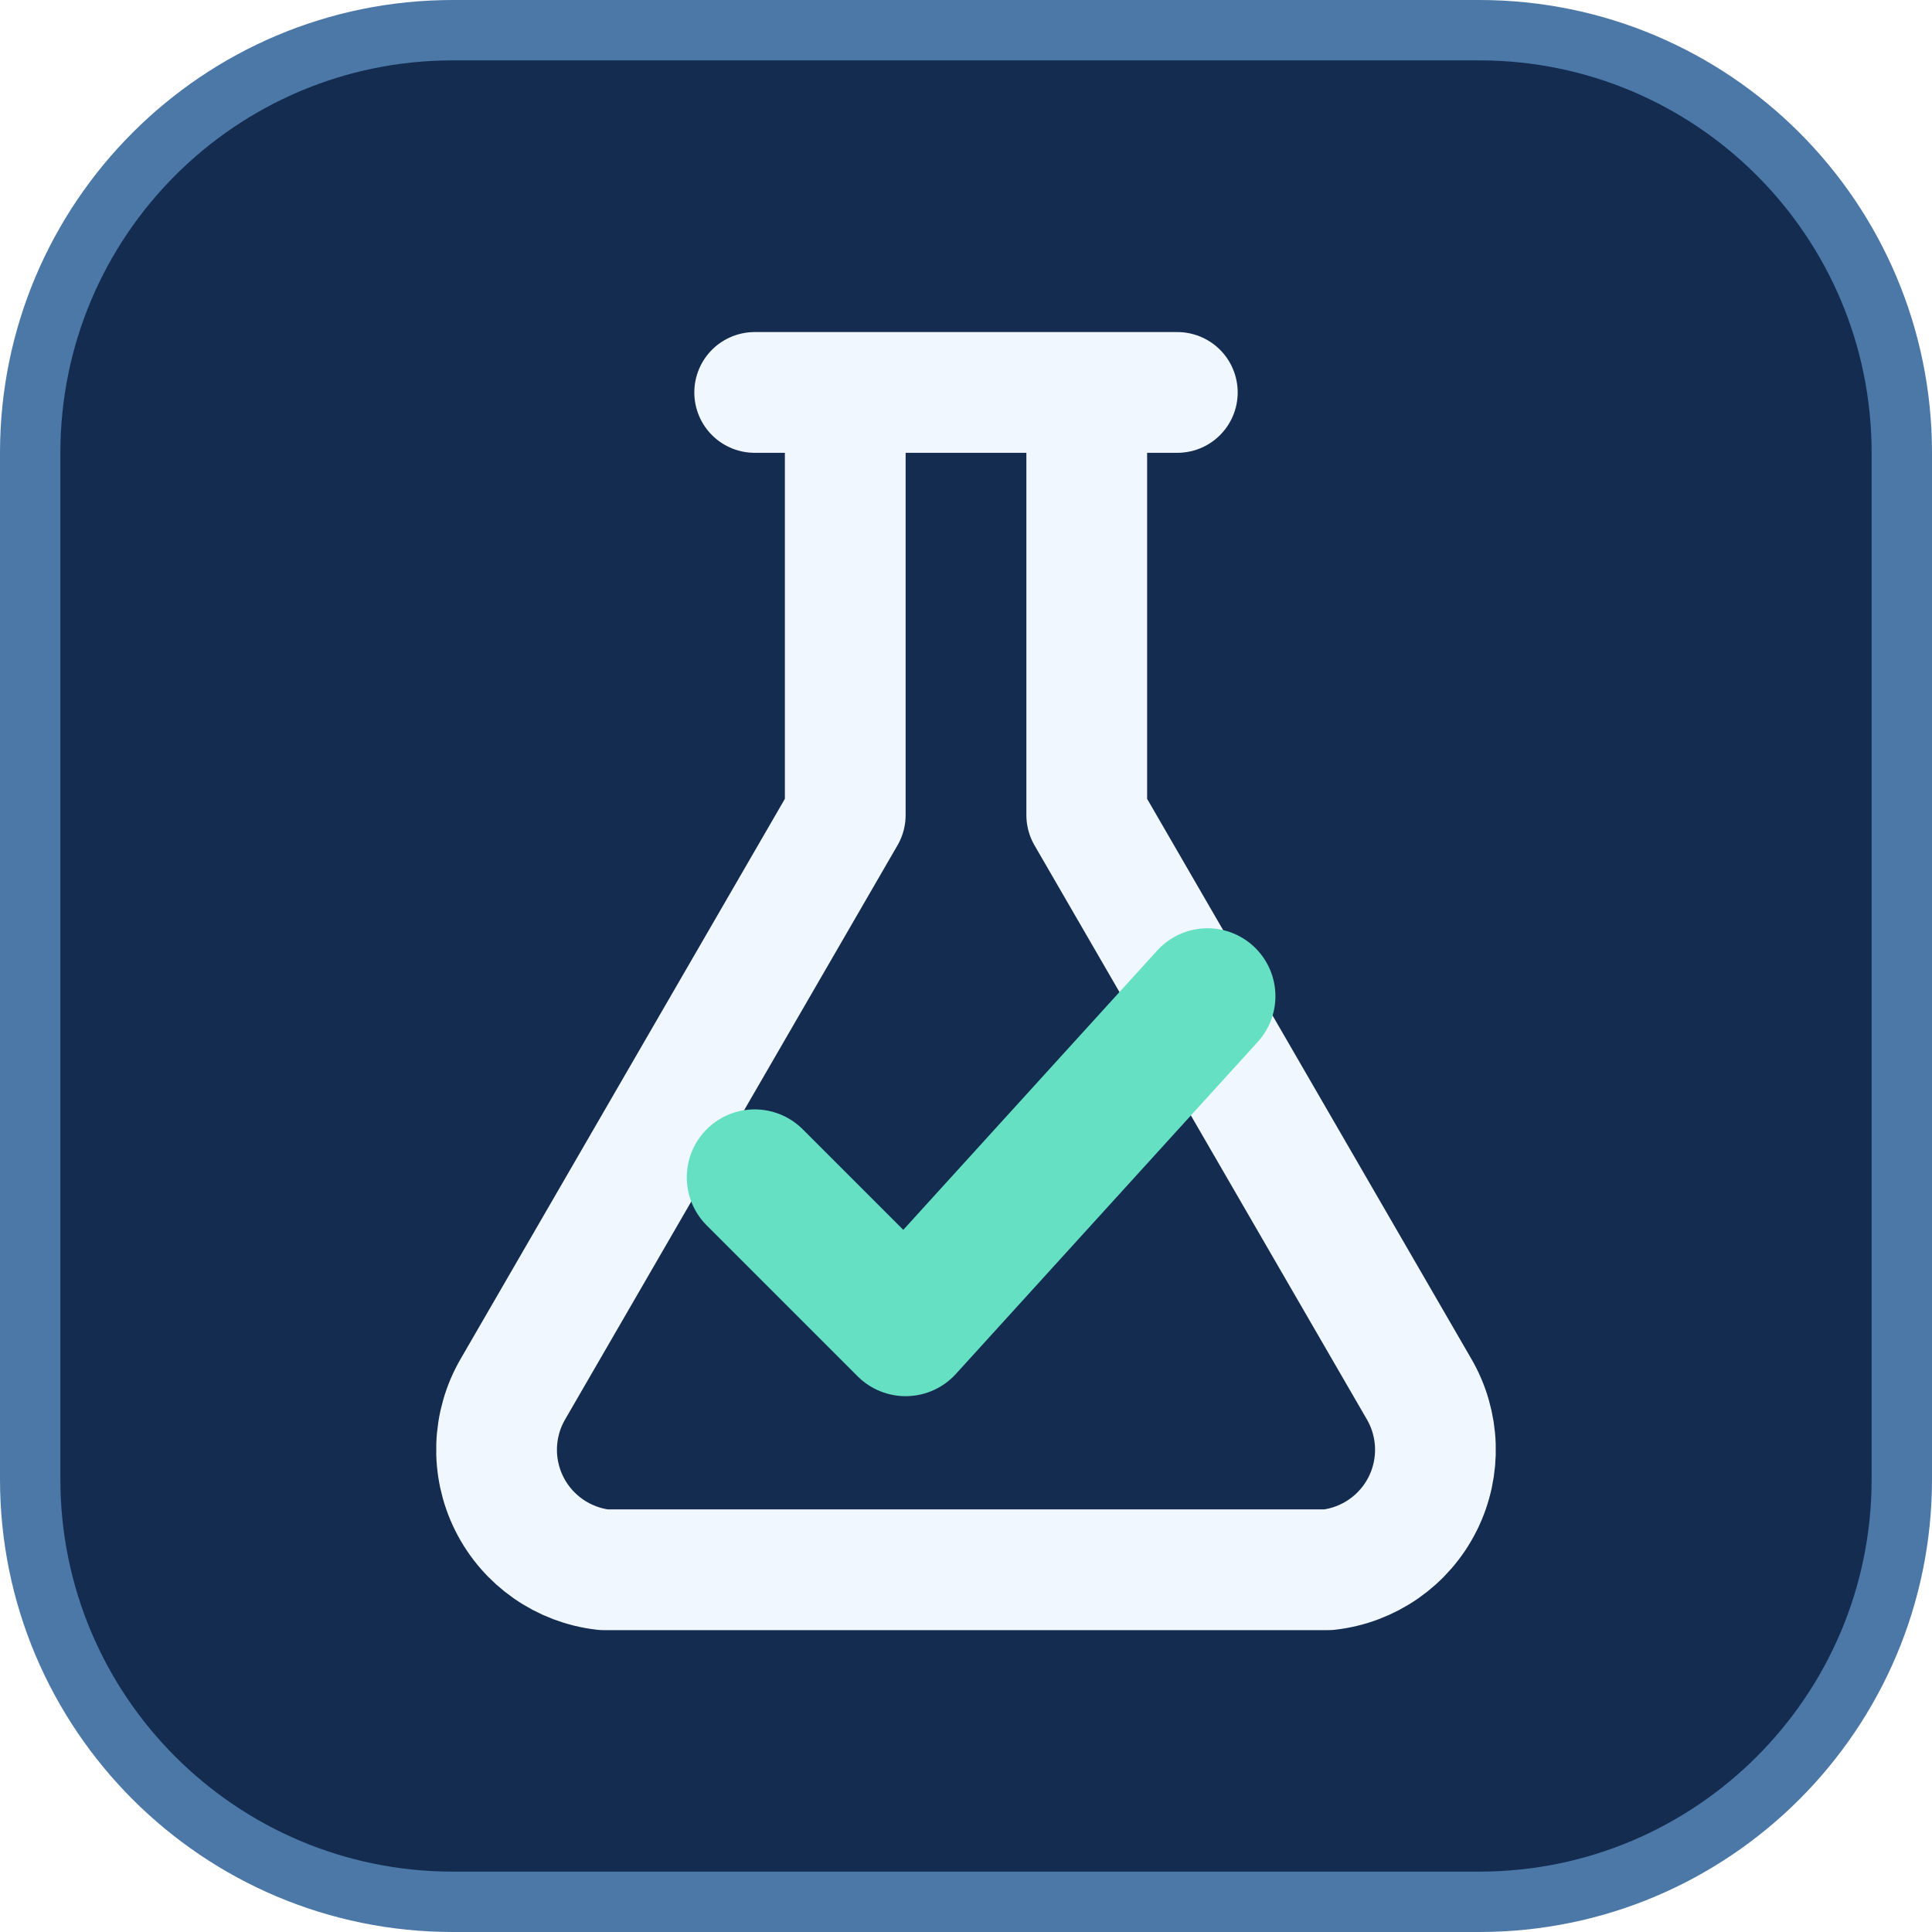
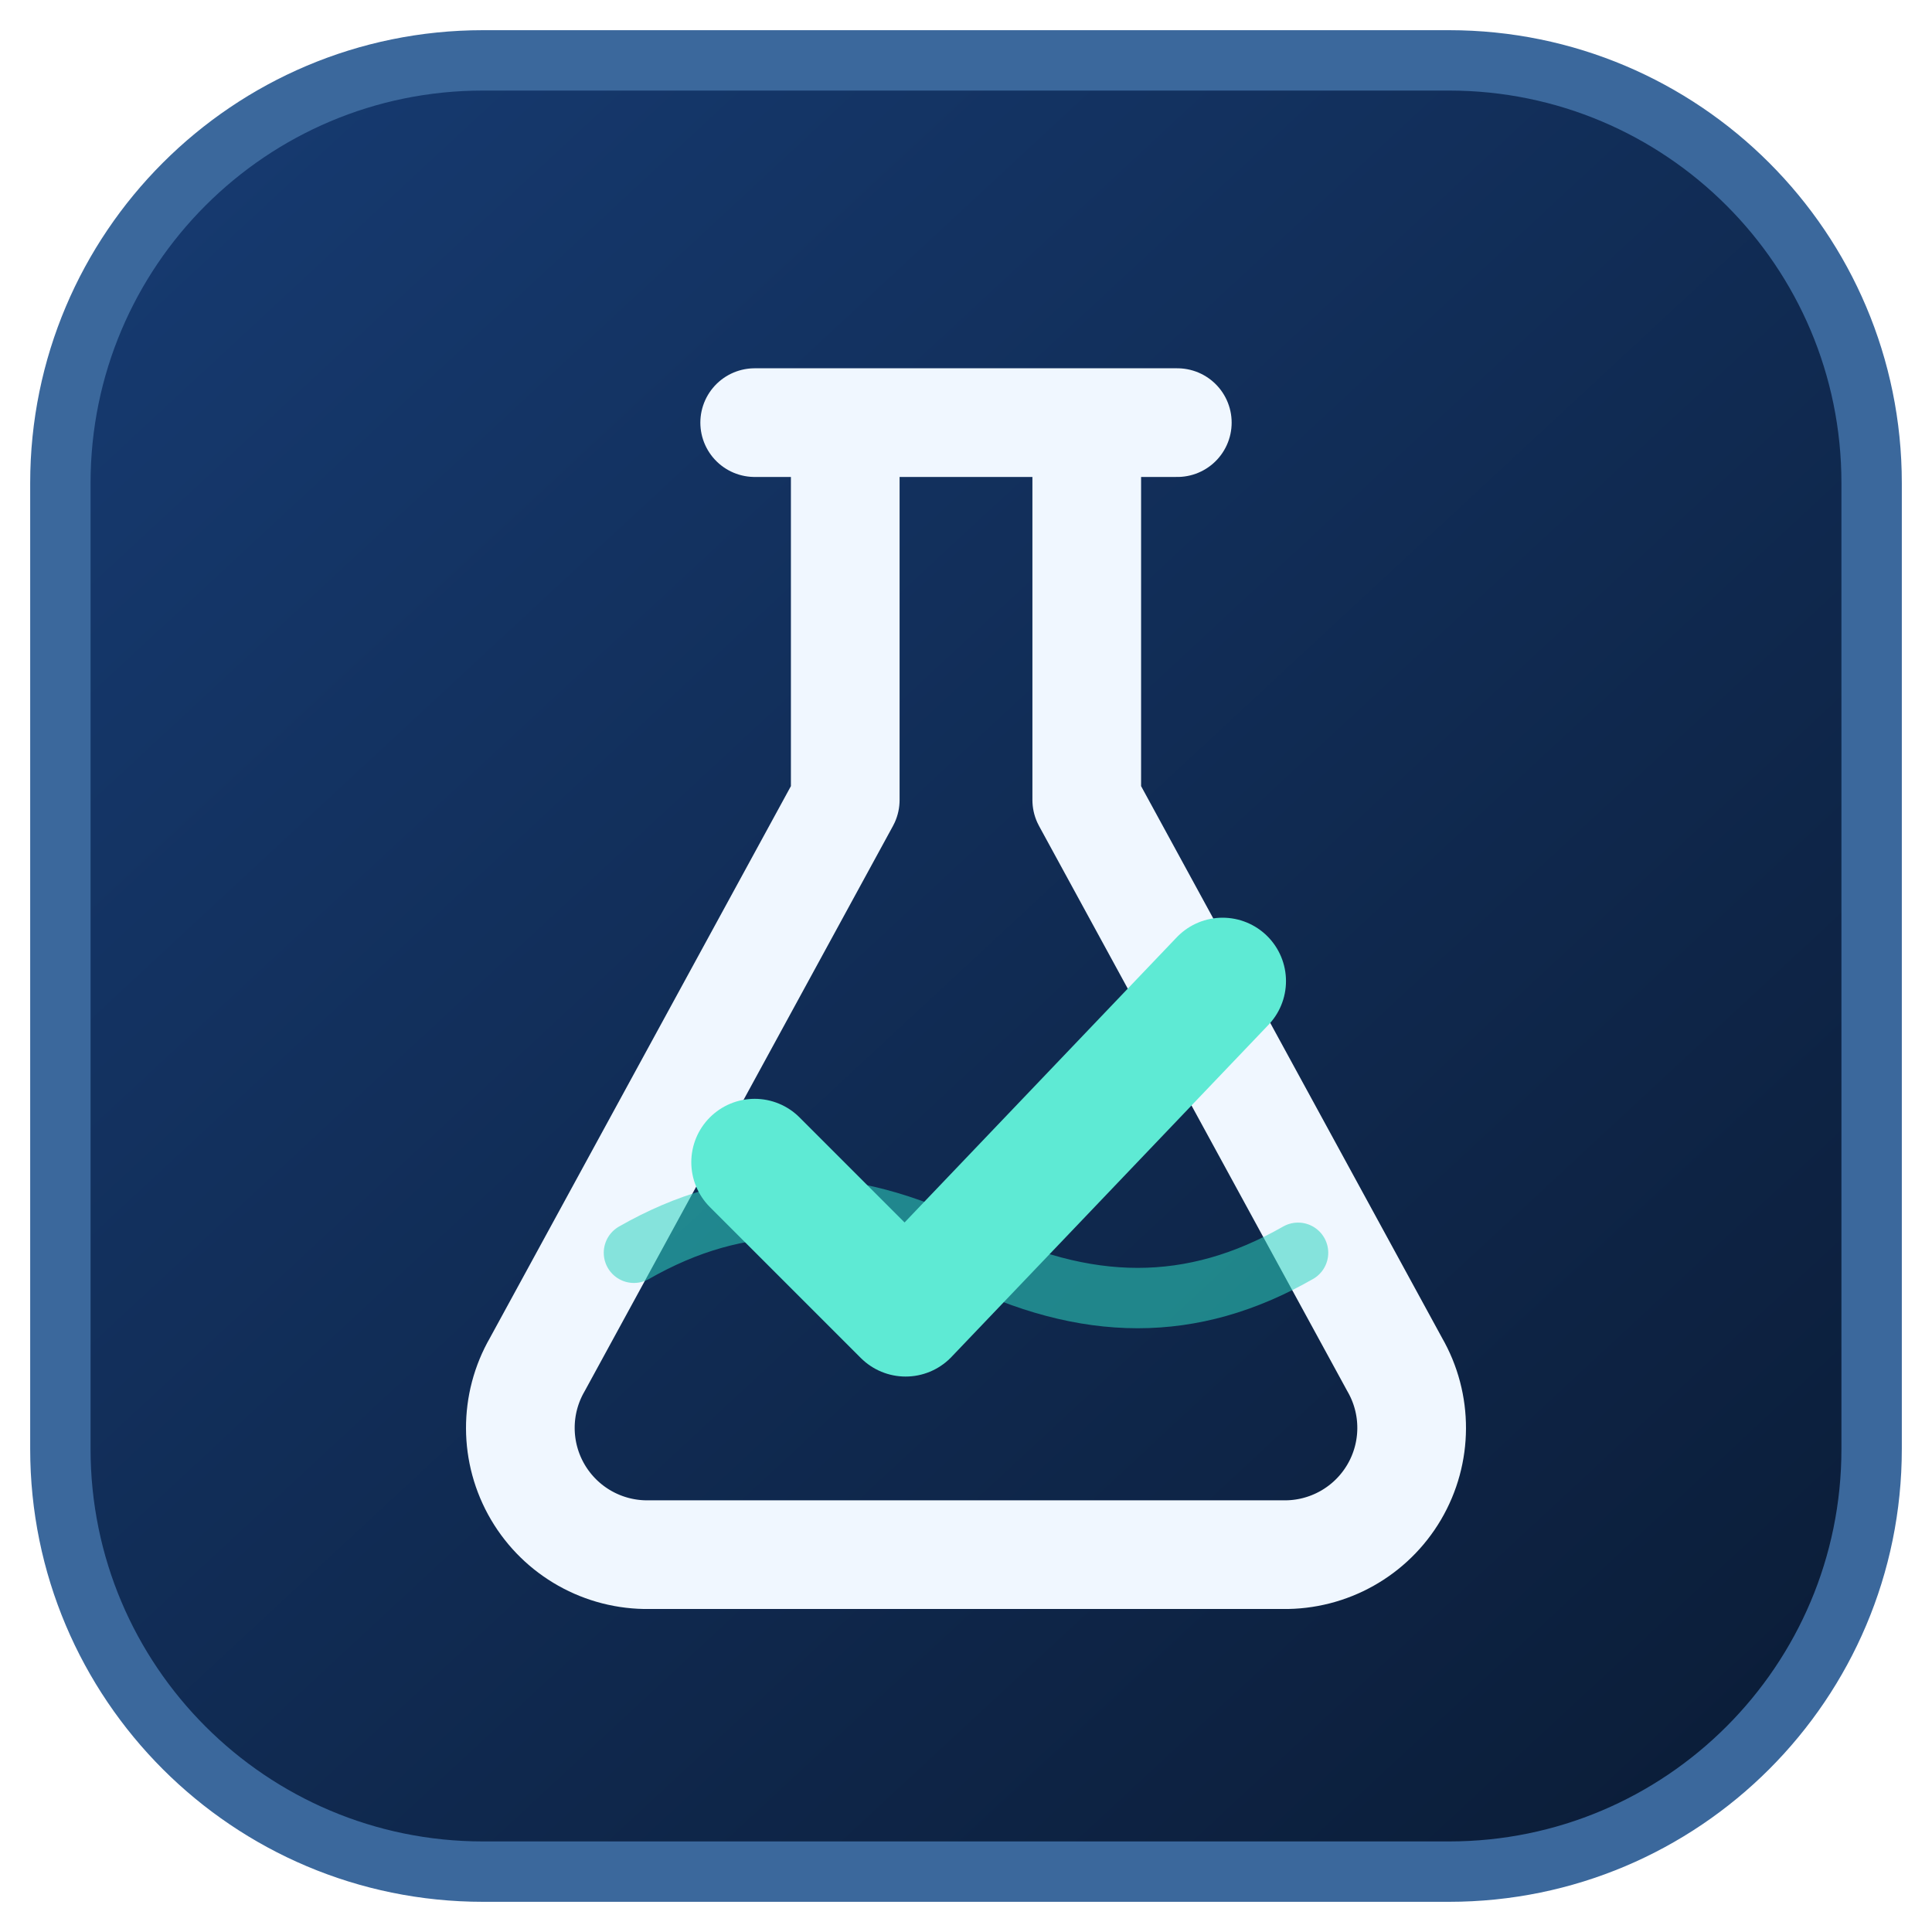
- <svg xmlns="http://www.w3.org/2000/svg" viewBox="0 0 64 64">
-   <rect x="1" y="1" width="62" height="62" rx="14" fill="#142c50" stroke="#4b78a7" stroke-width="2" />
-   <path d="M25 13h14m-11 0v14L17 46a4 4 0 0 0 3 6h24a4 4 0 0 0 3-6L36 27V13" fill="none" stroke="#f0f7ff" stroke-width="4" stroke-linecap="round" stroke-linejoin="round" />
-   <path d="m25 39 5 5 10-11" fill="none" stroke="#66e0c3" stroke-width="4.5" stroke-linecap="round" stroke-linejoin="round" />
+ <svg xmlns="http://www.w3.org/2000/svg" viewBox="0 0 64 64" fill="none">
+   <defs>
+     <linearGradient id="flaskBg" x1="6" y1="4" x2="58" y2="60" gradientUnits="userSpaceOnUse">
+       <stop offset="0%" stop-color="#163a70" />
+       <stop offset="100%" stop-color="#0b1d38" />
+     </linearGradient>
+   </defs>
+   <rect x="2" y="2" width="60" height="60" rx="14" fill="url(#flaskBg)" stroke="#3b689c" stroke-width="2" />
+   <path d="M25 14h14M28 14v12.5L17.8 45.2a4.2 4.2 0 0 0 3.7 6.3h21a4.2 4.2 0 0 0 3.7-6.3L36 26.5V14" stroke="#f0f7ff" stroke-width="3.6" stroke-linecap="round" stroke-linejoin="round" />
+   <path d="M21 41.5c3.5-2 7-2 11 0s7.5 2 11 0" stroke="#2dd4bf" stroke-width="2" stroke-linecap="round" opacity="0.55" />
+   <path d="m25 38.5 5 5 10.5-11" stroke="#5eead4" stroke-width="4.2" stroke-linecap="round" stroke-linejoin="round" />
</svg>
